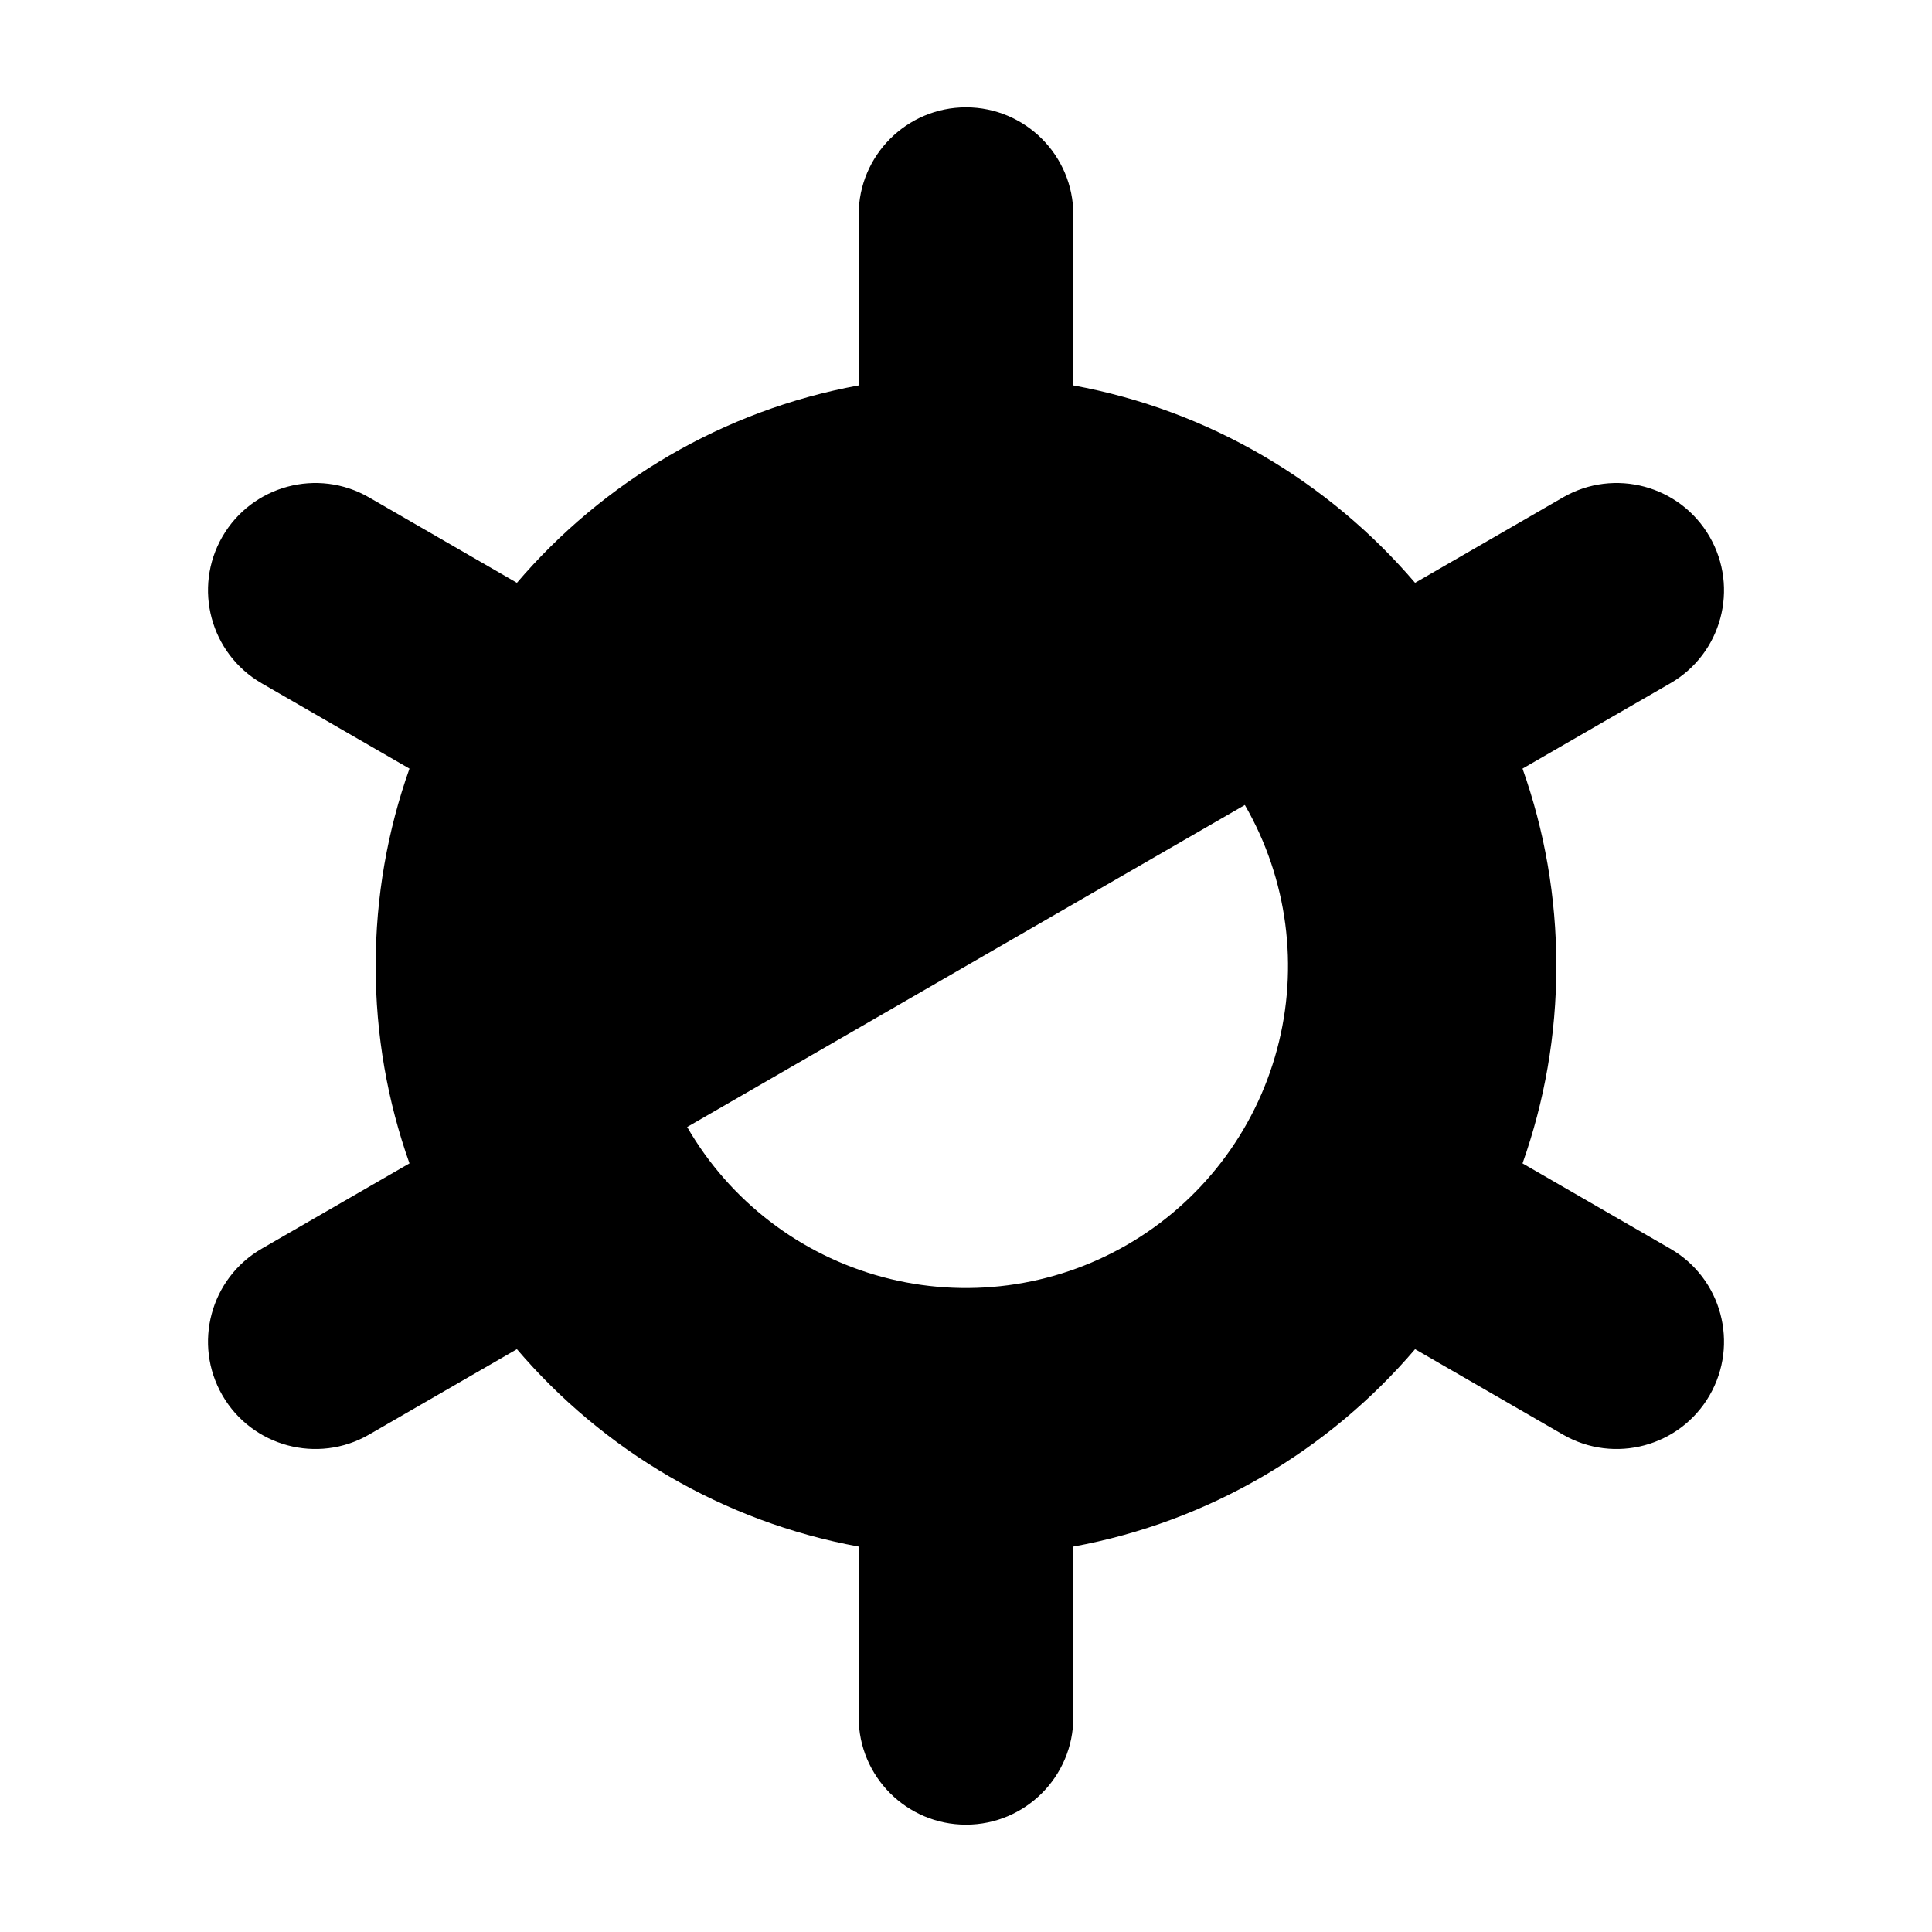
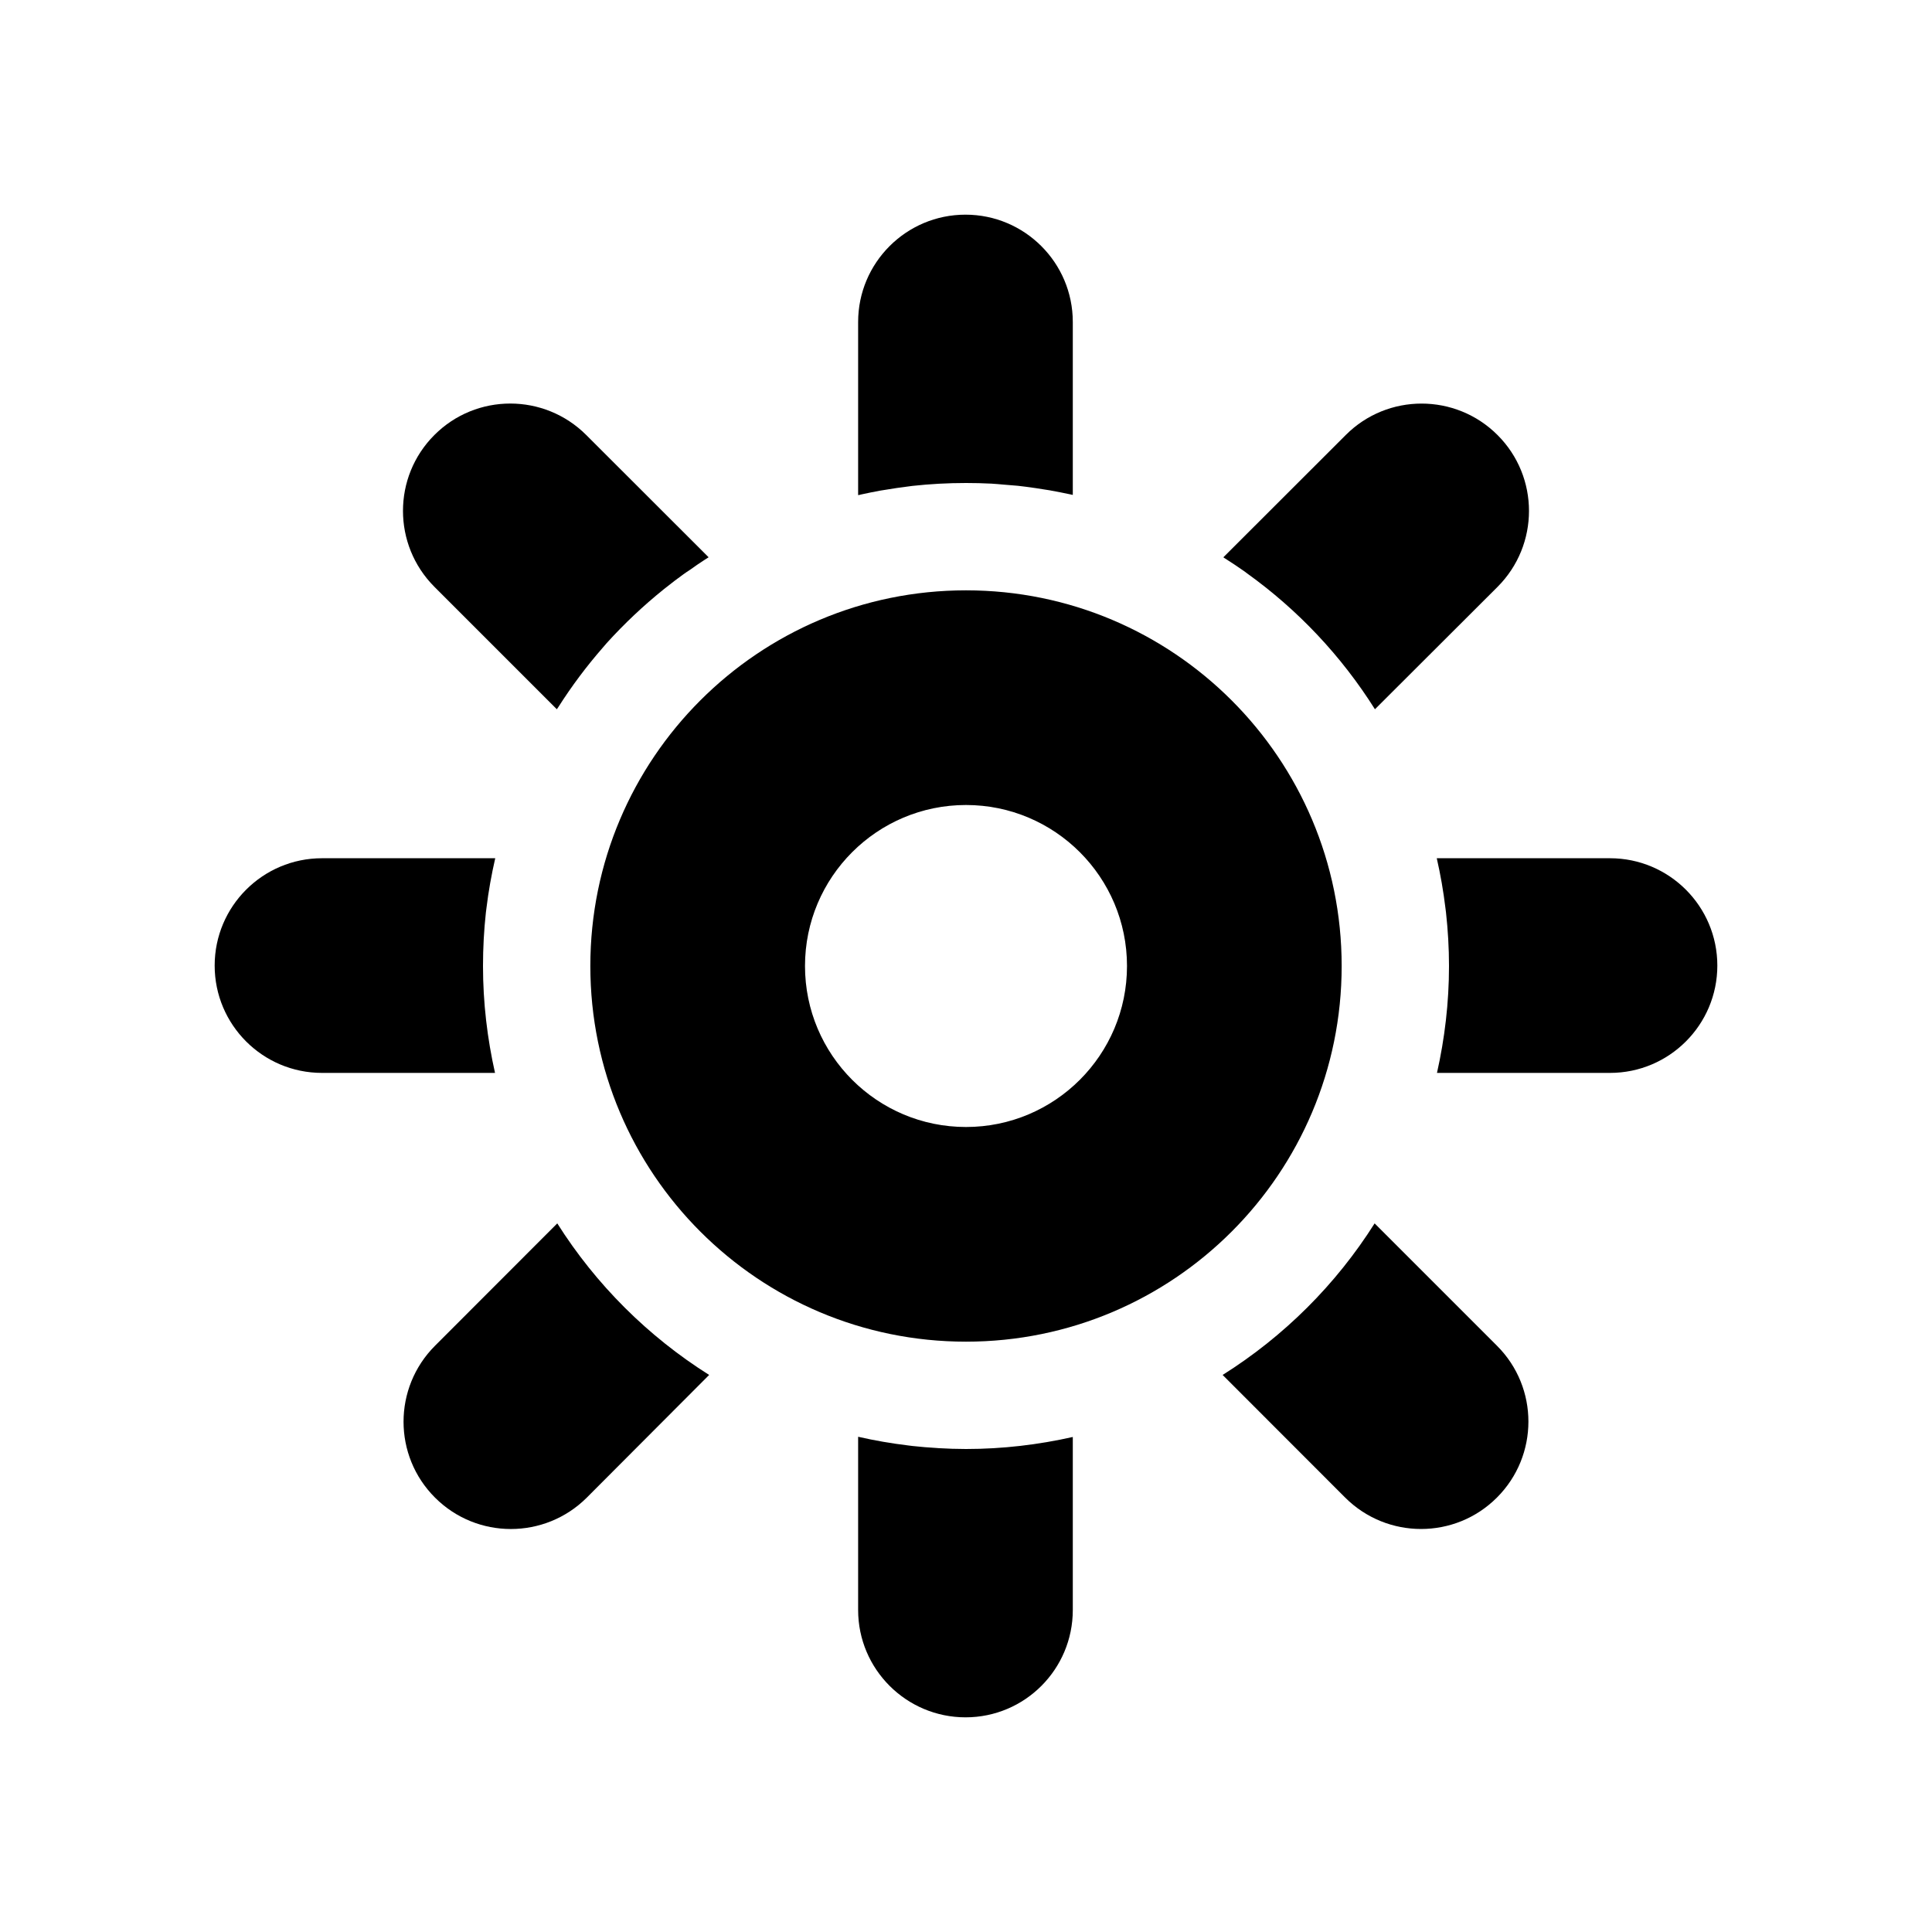
<svg xmlns="http://www.w3.org/2000/svg" viewBox="0 0 18 18">
-   <path fill-rule="evenodd" clip-rule="evenodd" d="M8 2C8 1.448 8.448 1 9 1C9.552 1 10 1.448 10 2V3.591C11.266 3.823 12.381 4.49 13.184 5.43L14.562 4.634C15.04 4.358 15.652 4.522 15.928 5C16.204 5.478 16.041 6.09 15.562 6.366L14.185 7.161C14.389 7.736 14.5 8.355 14.5 9C14.5 9.645 14.389 10.264 14.185 10.839L15.562 11.634C16.041 11.91 16.204 12.522 15.928 13C15.652 13.478 15.04 13.642 14.562 13.366L13.184 12.57C12.381 13.511 11.266 14.177 10 14.409V16C10 16.552 9.552 17 9 17C8.448 17 8 16.552 8 16V14.409C6.734 14.177 5.619 13.511 4.816 12.57L3.438 13.366C2.96 13.642 2.348 13.478 2.072 13C1.796 12.522 1.96 11.91 2.438 11.634L3.815 10.839C3.611 10.264 3.5 9.645 3.5 9C3.5 8.355 3.611 7.736 3.815 7.161L2.438 6.366C1.96 6.09 1.796 5.478 2.072 5C2.348 4.522 2.96 4.358 3.438 4.634L4.816 5.43C5.619 4.49 6.734 3.823 8 3.591V2ZM11.898 9.776C12.104 9.008 11.996 8.189 11.598 7.5L6.402 10.5C6.8 11.189 7.455 11.692 8.224 11.898C8.992 12.104 9.811 11.996 10.5 11.598C11.189 11.2 11.692 10.545 11.898 9.776Z" />
+   <path d="M7.995 13.386C8.148 13.421 8.304 13.448 8.462 13.467C8.475 13.468 8.489 13.47 8.502 13.472C8.578 13.48 8.655 13.487 8.732 13.491C8.736 13.491 8.74 13.492 8.743 13.492C8.828 13.497 8.914 13.5 9 13.5C9.342 13.5 9.675 13.46 9.995 13.388V15C9.995 15.552 9.548 16 8.996 16C8.444 16 7.995 15.552 7.995 15V13.386Z" />
+   <path d="M5.192 11.398C5.552 11.968 6.037 12.451 6.607 12.81L5.467 13.953C5.076 14.343 4.443 14.343 4.053 13.953C3.662 13.563 3.662 12.929 4.053 12.538L5.192 11.398Z" />
+   <path d="M13.947 12.538C14.338 12.928 14.337 13.562 13.947 13.952C13.557 14.343 12.923 14.343 12.532 13.952L11.391 12.81C11.962 12.451 12.447 11.968 12.807 11.398L13.947 12.538Z" />
+   <path fill-rule="evenodd" clip-rule="evenodd" d="M9 5.5C10.933 5.5 12.5 7.067 12.5 9C12.5 10.933 10.933 12.5 9 12.5C7.067 12.5 5.5 10.933 5.5 9C5.5 7.067 7.067 5.5 9 5.5ZM9 7.5C8.172 7.5 7.5 8.172 7.5 9C7.5 9.828 8.172 10.5 9 10.5C9.828 10.5 10.5 9.828 10.5 9C10.5 8.172 9.828 7.5 9 7.5Z" />
+   <path d="M4.614 7.996C4.579 8.149 4.551 8.304 4.532 8.462C4.531 8.475 4.529 8.488 4.527 8.501C4.509 8.665 4.5 8.831 4.5 9C4.5 9.342 4.54 9.676 4.612 9.996H3C2.448 9.996 2 9.548 2 8.996C2 8.444 2.448 7.996 3 7.996H4.614Z" />
+   <path d="M15 7.996C15.552 7.996 16 8.444 16 8.996C16 9.548 15.552 9.996 15 9.996H13.388C13.46 9.676 13.5 9.342 13.5 9C13.5 8.831 13.49 8.665 13.472 8.501C13.47 8.488 13.468 8.475 13.467 8.462C13.448 8.304 13.421 8.149 13.386 7.996H15Z" />
+   <path d="M4.047 4.053C4.437 3.662 5.071 3.662 5.462 4.053L6.602 5.192C6.59 5.2 6.578 5.207 6.566 5.215C6.519 5.245 6.473 5.277 6.427 5.31C6.407 5.323 6.387 5.336 6.368 5.35C6.313 5.389 6.259 5.431 6.206 5.473C6.198 5.479 6.19 5.485 6.183 5.491C5.993 5.644 5.816 5.811 5.653 5.991C5.641 6.005 5.629 6.02 5.616 6.034C5.465 6.207 5.327 6.391 5.203 6.586C5.198 6.593 5.193 6.601 5.188 6.608L4.047 5.467C3.657 5.076 3.657 4.443 4.047 4.053Z" />
+   <path d="M12.538 4.053C12.928 3.662 13.562 3.663 13.952 4.053C14.343 4.443 14.343 5.077 13.952 5.468L12.81 6.608C12.498 6.112 12.092 5.681 11.616 5.34C11.609 5.335 11.602 5.329 11.595 5.324C11.534 5.281 11.472 5.24 11.409 5.2C11.405 5.198 11.401 5.195 11.398 5.192L12.538 4.053Z" />
+   <path d="M8.995 2C9.547 2 9.995 2.448 9.995 3V4.611C9.989 4.61 9.983 4.609 9.977 4.607C9.911 4.593 9.846 4.58 9.779 4.568C9.766 4.566 9.753 4.564 9.74 4.562C9.68 4.552 9.619 4.543 9.558 4.535C9.533 4.532 9.508 4.529 9.483 4.526C9.439 4.522 9.394 4.518 9.35 4.515C9.313 4.512 9.276 4.508 9.238 4.506C9.159 4.502 9.08 4.5 9 4.5C8.831 4.5 8.665 4.509 8.501 4.527C8.486 4.529 8.471 4.531 8.456 4.533C8.39 4.541 8.323 4.551 8.258 4.562C8.239 4.565 8.22 4.568 8.201 4.571C8.141 4.582 8.082 4.594 8.023 4.607C8.014 4.61 8.005 4.611 7.995 4.613V3C7.995 2.448 8.443 2 8.995 2Z" />
</svg>
